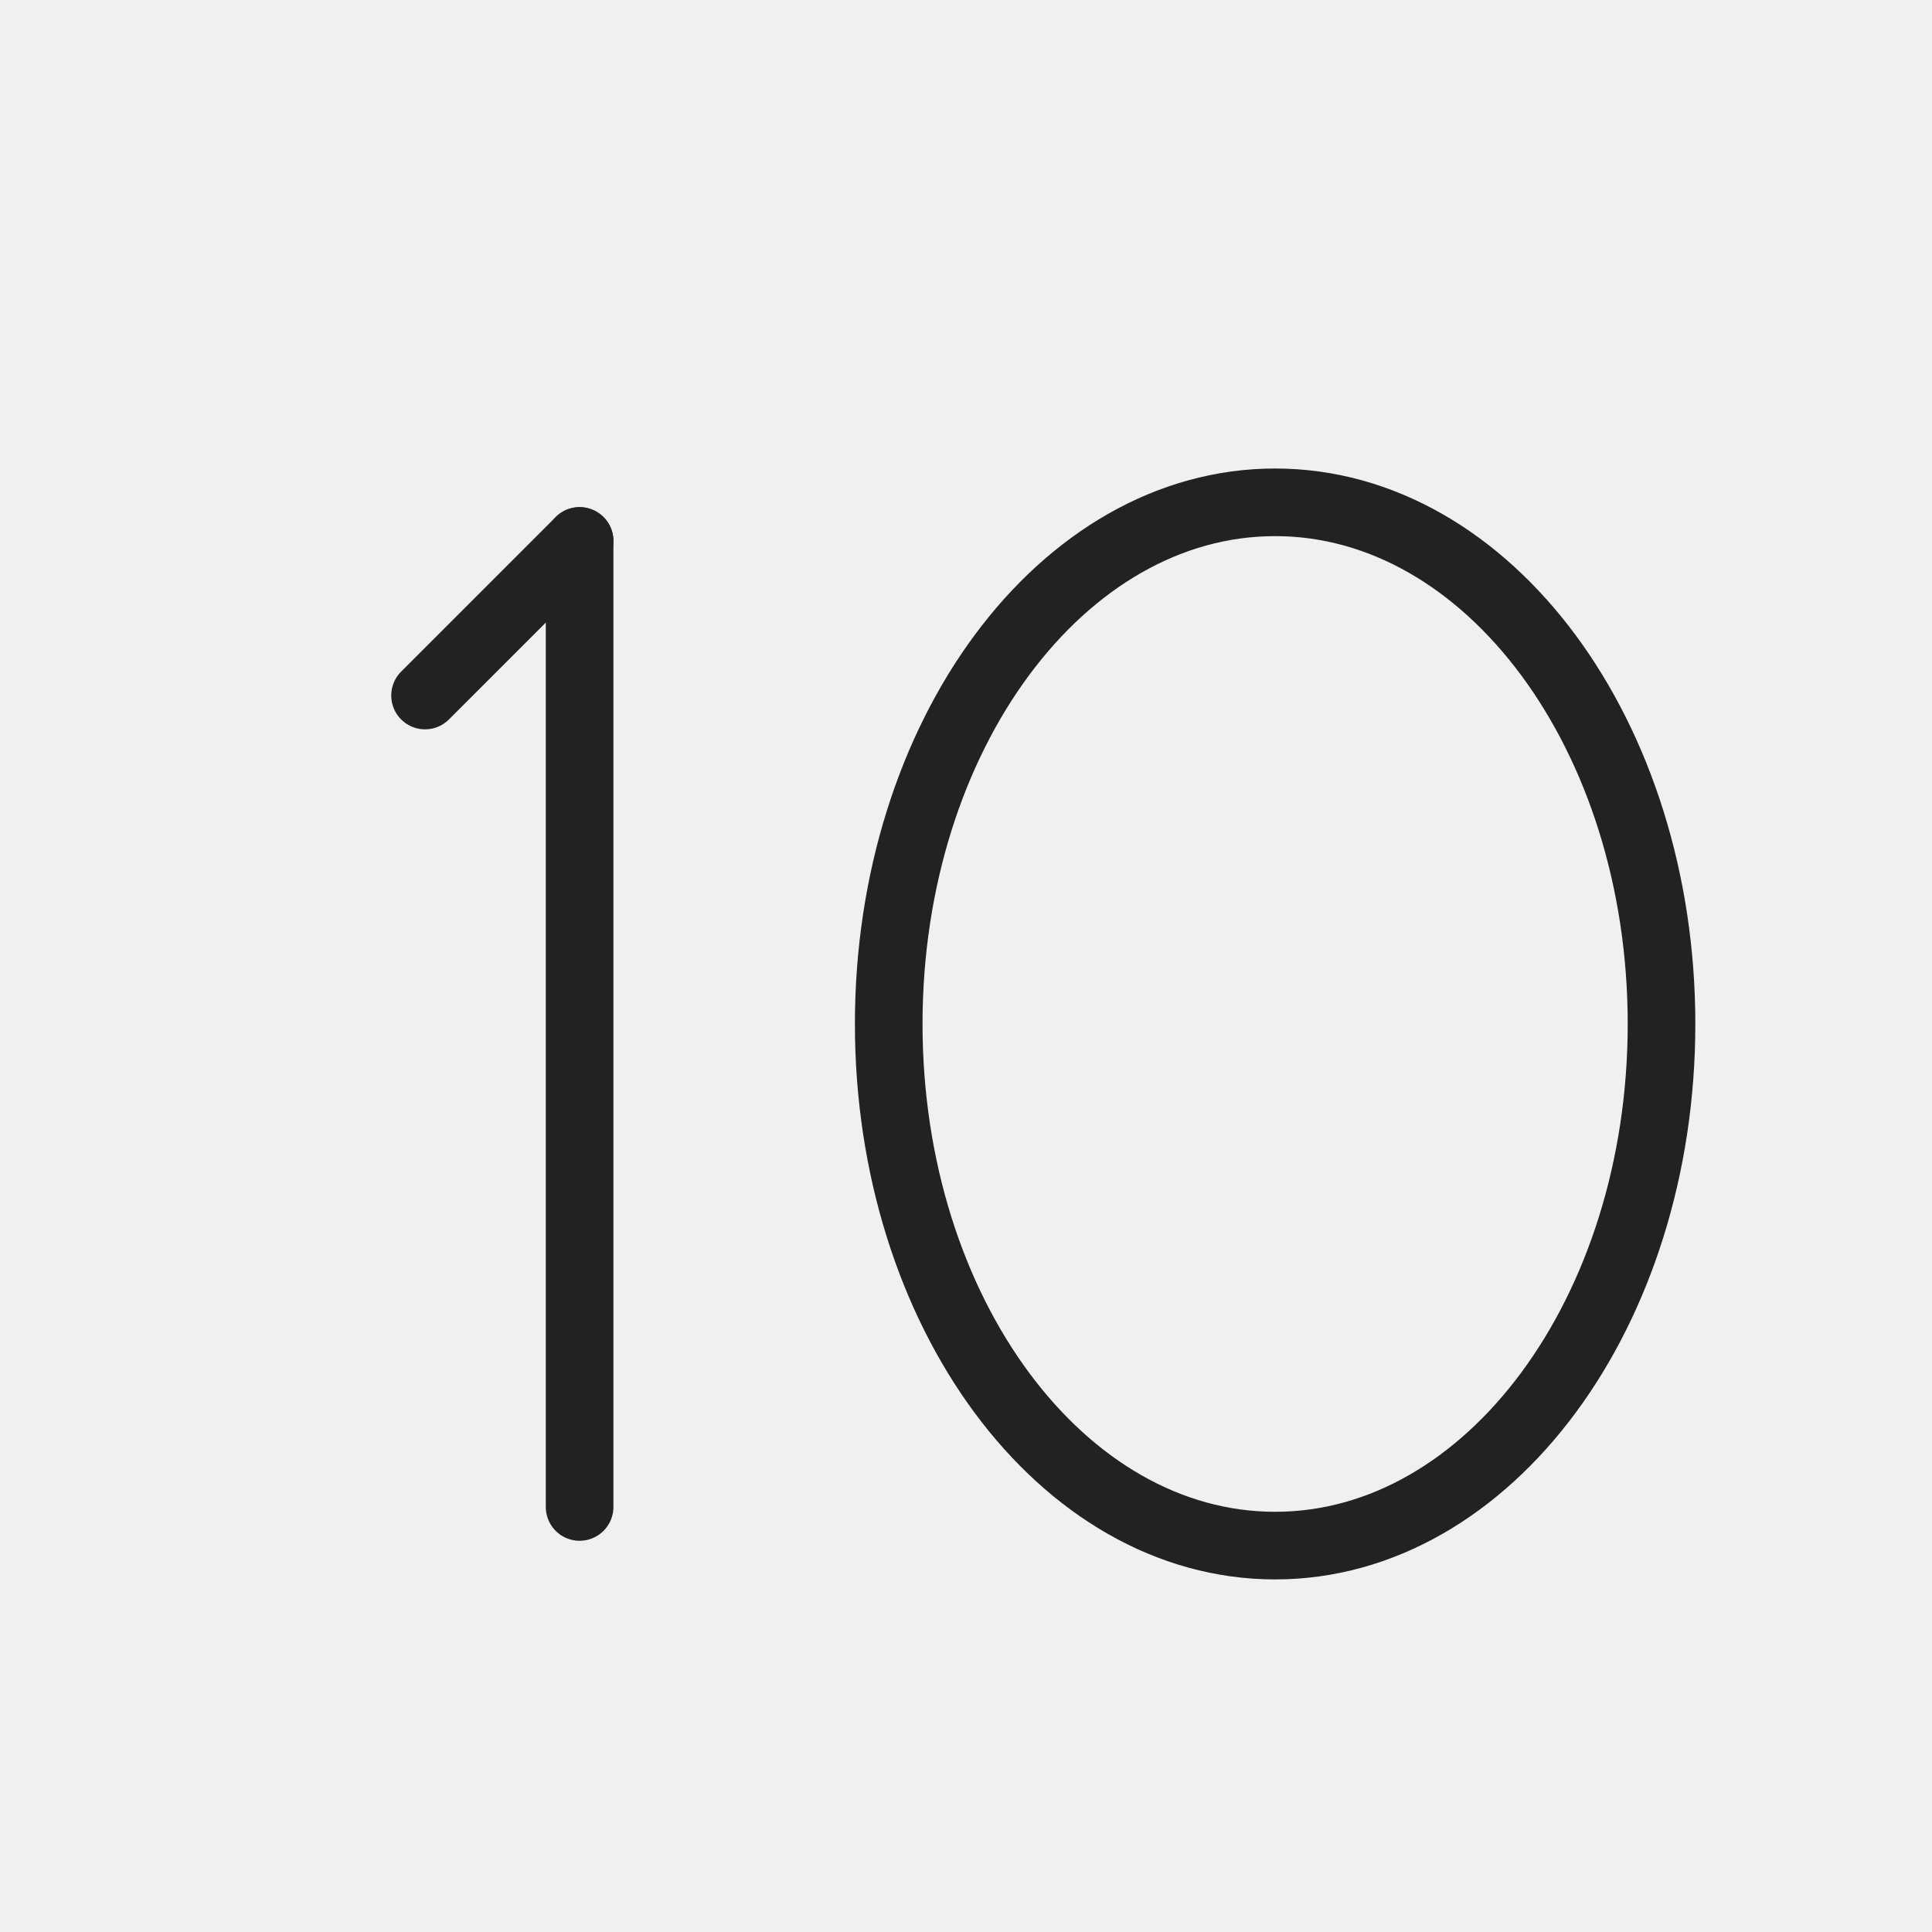
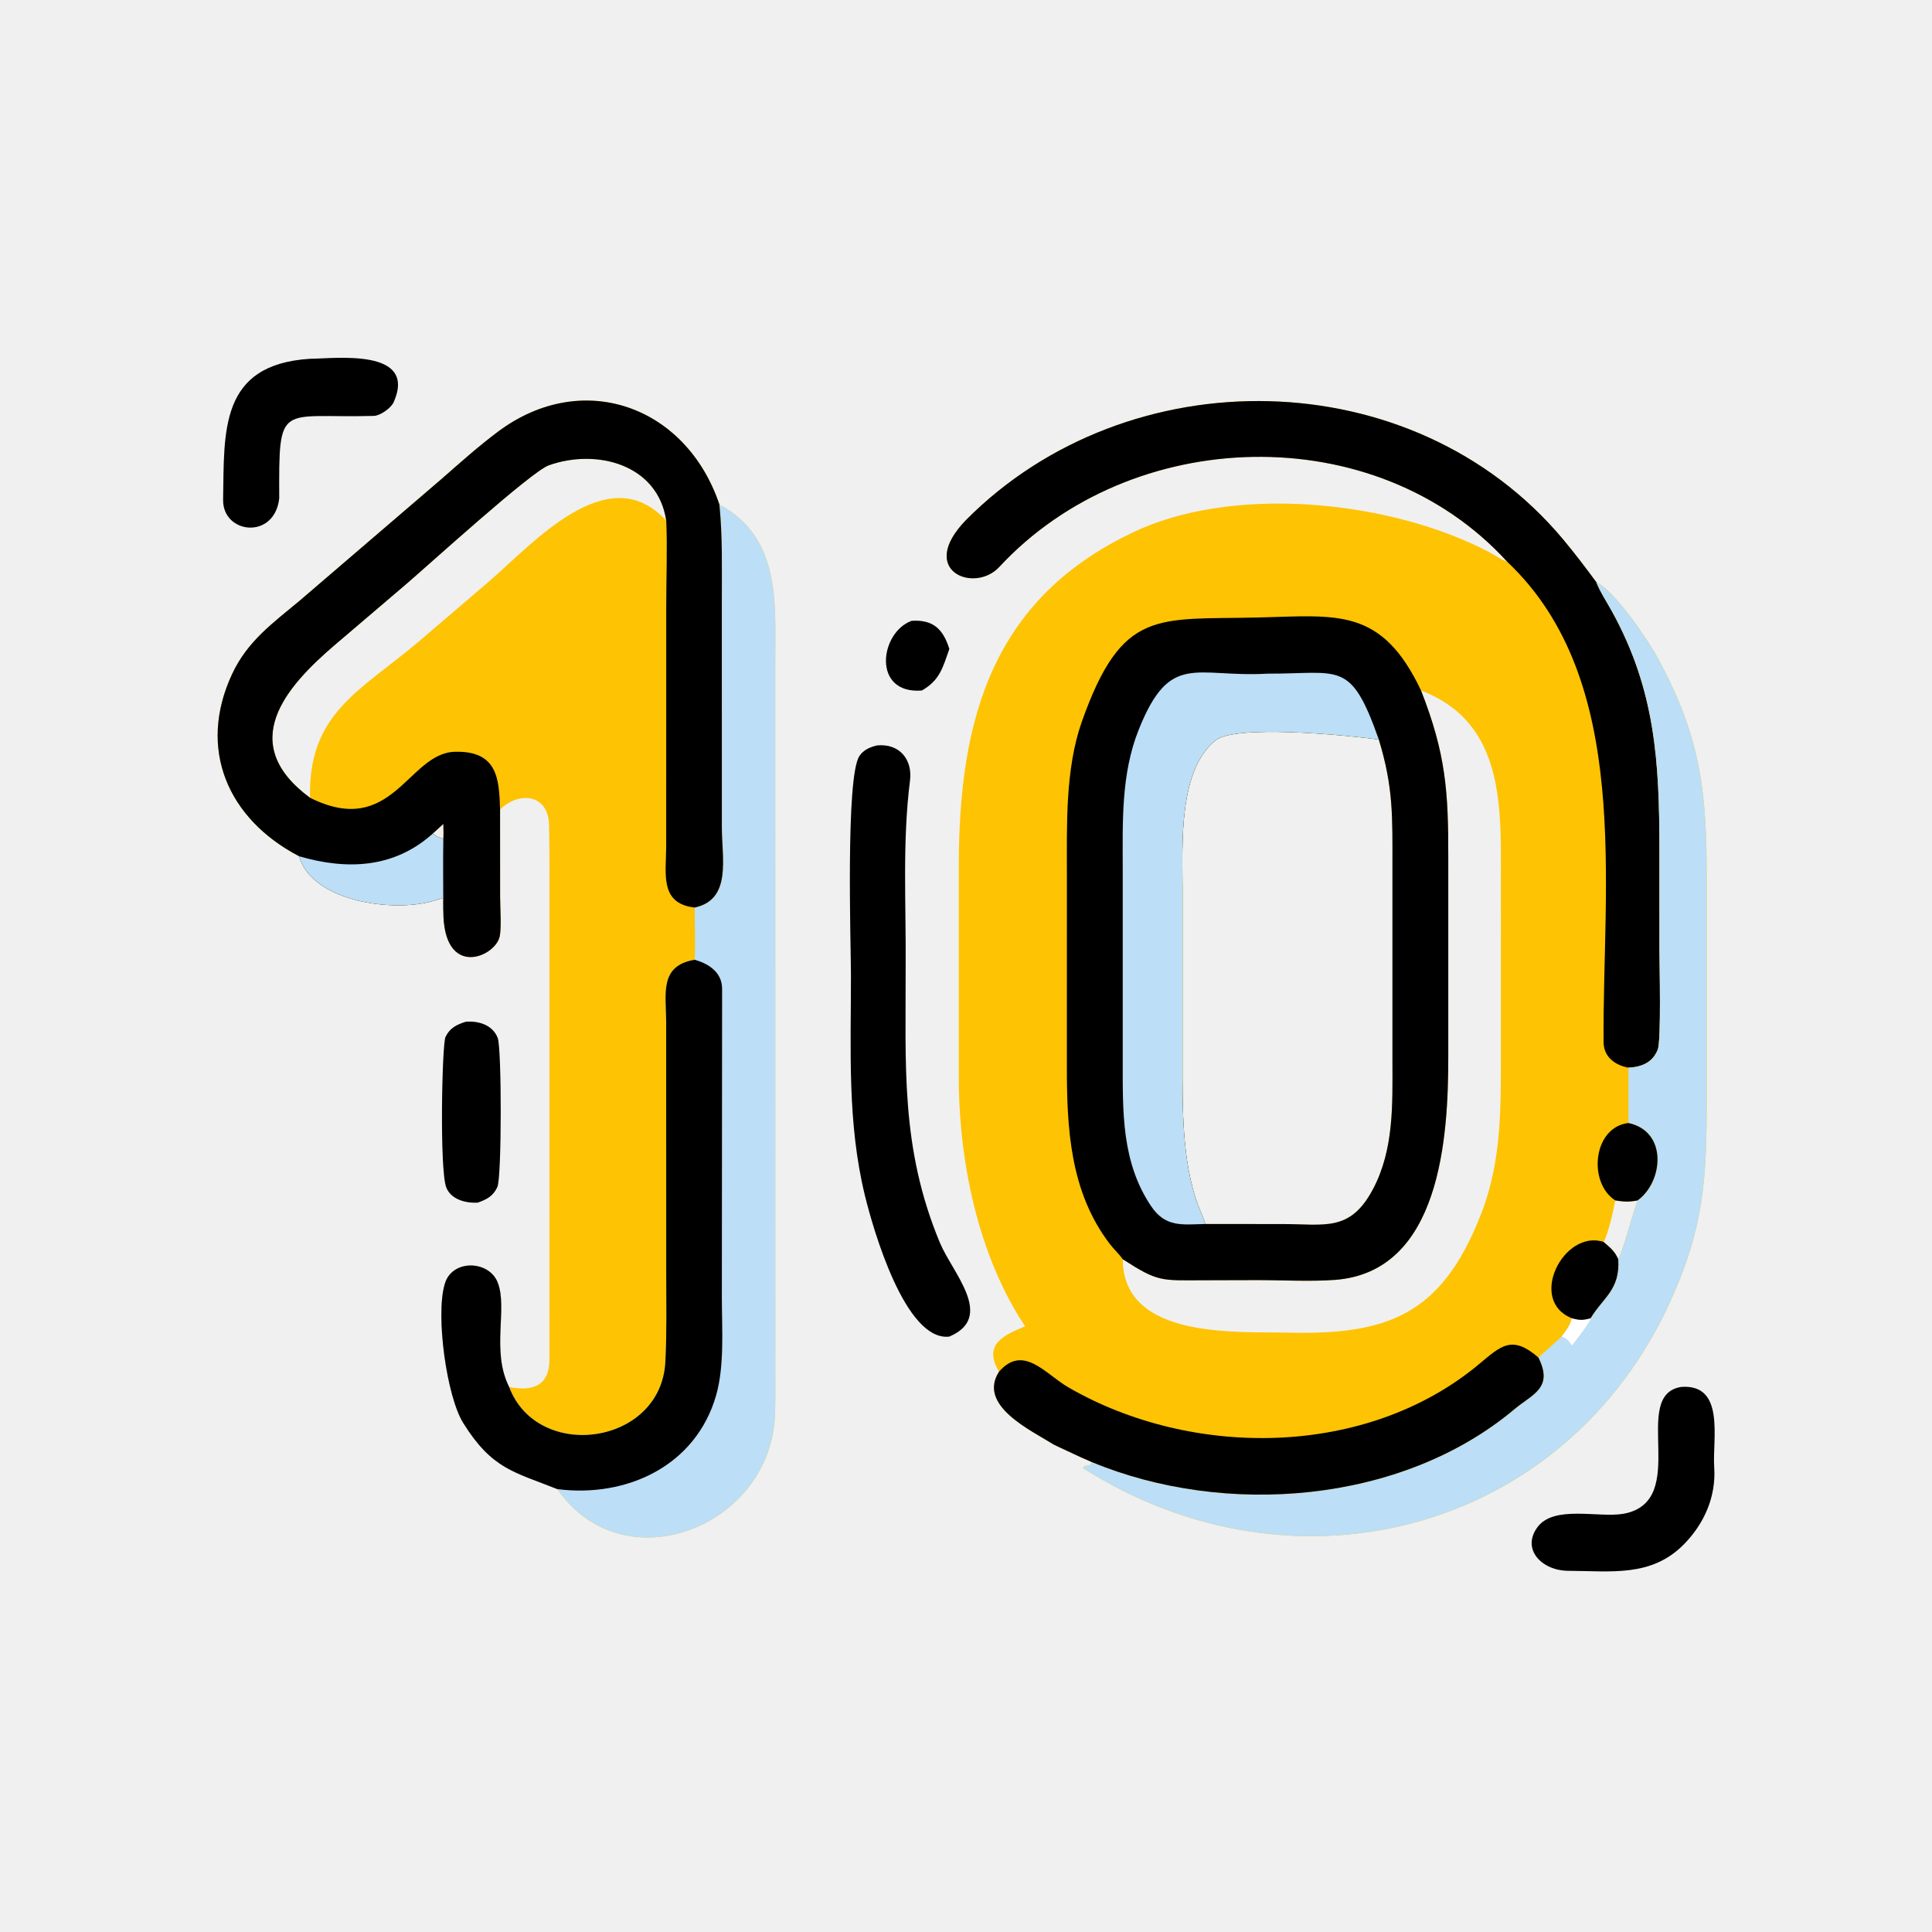
- <svg xmlns="http://www.w3.org/2000/svg" viewBox="0 0 100 100">
-   <g stroke="#222" stroke-width="3.5" stroke-linecap="round" stroke-linejoin="round" fill="none">
-     <line x1="30" y1="28" x2="30" y2="78" />
-     <line x1="22" y1="36" x2="30" y2="28" />
-     <ellipse cx="66" cy="53" rx="20" ry="27" />
-   </g>
+ <svg xmlns="http://www.w3.org/2000/svg" width="1024" height="1024" viewBox="0 0 1024 1024">
+   <path fill="#FEC302" transform="scale(2 2)" d="M399.439 148.886C364.482 110.558 299.689 112.608 264.804 150.266C258.23 157.363 242.916 151.286 255.989 137.821C299.012 94.473 374.468 95.483 414.18 142.865C417.249 146.527 420.186 150.404 423.043 154.277C427.729 156.381 436.605 169.365 439.187 174.101C450.941 195.665 452.296 210.096 452.296 233.375L452.293 291.132C452.306 312.194 451.61 325.183 442.749 344.706C414.794 406.301 343.028 424.722 286.987 389.055L287.4 388.507C288.145 388.422 288.361 388.442 289.057 388.15L289.268 387.429C286.079 386.102 282.594 384.377 279.414 382.921C273.205 379.034 258.986 372.498 264.757 363.506C260.447 356.314 265.95 353.844 271.667 351.489C259.153 332.701 253.996 307.409 254.096 284.957L254.095 229.53C254.091 190.233 263.067 157.512 302.65 139.995C329.473 128.571 369.135 133.048 394.355 146.162C395.986 147.01 397.77 148.285 399.439 148.886ZM433.966 318.128C431.568 318.565 430.487 318.494 428.066 318.128C427.613 320.466 426.171 327.23 424.955 329.117C426.708 330.649 427.914 331.526 428.85 333.708C430.339 330.793 432.507 322.071 433.966 318.128ZM365.398 195.986C355.786 194.704 327.555 192.049 322.187 196.156C312.24 204.058 313.383 223.708 313.376 235.158L313.377 280.988C313.385 293.405 313.171 307.631 317.505 319.396C318.027 320.812 319.088 323.014 319.406 324.373L339.815 324.388C351.09 324.394 357.773 326.553 363.817 315.208C369.472 304.593 369.022 292.515 369.012 280.858L369.012 229.499C369.011 216.446 369.278 208.664 365.398 195.986ZM297.538 333.708C297.626 354.971 327.774 352.844 341.178 353.165C367.595 353.797 381.928 348.609 392.368 322.065C397.944 308.035 397.752 293.989 397.749 279.257L397.758 227.325C397.762 209.132 396.358 190.527 376.592 182.993C383.169 199.779 383.857 209.739 383.808 227.497L383.807 279.963C383.836 301.404 381.759 337.073 353.796 339.183C347.331 339.67 339.662 339.231 333.036 339.245L318.887 339.283C307.671 339.313 306.96 339.792 297.538 333.708Z" />
+   <path transform="scale(2 2)" d="M399.439 148.886C364.482 110.558 299.689 112.608 264.804 150.266C258.23 157.363 242.916 151.286 255.989 137.821C299.012 94.473 374.468 95.483 414.18 142.865C417.249 146.527 420.186 150.404 423.043 154.277C423.934 156.677 425.976 159.808 427.251 162.13C438.672 182.937 439.75 201.807 439.76 224.926L439.766 251.661C439.766 255.395 440.281 275.721 439.31 278.177C437.943 281.635 434.976 282.775 431.547 282.94C427.992 282.269 424.999 280.13 424.967 276.159C424.632 234.383 432.693 180.298 399.439 148.886Z" />
+   <path fill="#BCDEF6" transform="scale(2 2)" d="M423.043 154.277C427.729 156.381 436.605 169.365 439.187 174.101C450.941 195.665 452.296 210.096 452.296 233.375L452.293 291.132C452.306 312.194 451.61 325.183 442.749 344.706C414.794 406.301 343.028 424.722 286.987 389.055L287.4 388.507C288.145 388.422 288.361 388.442 289.057 388.15L289.268 387.429C324.588 402.11 371.402 398.559 401.296 373.484C406.136 369.425 411.739 367.889 407.691 359.756L413.849 354.209C415.023 352.621 416.119 351.295 416.581 349.354C418.649 349.901 419.444 349.911 421.518 349.354C424.775 343.914 429.392 341.825 428.85 333.708C430.339 330.793 432.507 322.071 433.966 318.128C440.745 313.274 442.08 299.864 431.547 297.609L431.547 282.94C434.976 282.775 437.943 281.635 439.31 278.177C440.281 275.721 439.766 255.395 439.766 251.661L439.76 224.926C439.75 201.807 438.672 182.937 427.251 162.13C425.976 159.808 423.934 156.677 423.043 154.277Z" />
+   <path fill="white" transform="scale(2 2)" d="M421.518 349.354C421.577 350.267 417.37 355.527 416.581 356.546C415.707 355.359 415.278 354.626 413.849 354.209C415.023 352.621 416.119 351.295 416.581 349.354C418.649 349.901 419.444 349.911 421.518 349.354Z" />
+   <path transform="scale(2 2)" d="M264.757 363.506C271.208 356.128 277.049 364.135 283.068 367.626C315.771 386.596 361.999 386.362 391.763 361.675C397.714 356.739 400.593 353.605 407.691 359.756C411.739 367.889 406.136 369.425 401.296 373.484C371.402 398.559 324.588 402.11 289.268 387.429C286.079 386.102 282.594 384.377 279.414 382.921C273.205 379.034 258.986 372.498 264.757 363.506Z" />
+   <path transform="scale(2 2)" d="M416.581 349.354C404.729 344.661 414.391 325.705 424.955 329.117C426.708 330.649 427.914 331.526 428.85 333.708C429.392 341.825 424.775 343.914 421.518 349.354C419.444 349.911 418.649 349.901 416.581 349.354Z" />
+   <path transform="scale(2 2)" d="M431.547 297.609C442.08 299.864 440.745 313.274 433.966 318.128C431.568 318.565 430.487 318.494 428.066 318.128C420.723 313.38 422.162 298.707 431.547 297.609Z" />
+   <path transform="scale(2 2)" d="M297.538 333.708C296.526 332.261 295.136 331.013 294.062 329.602C283.557 315.793 282.712 299.026 282.734 282.478L282.74 231.787C282.739 218.666 282.278 203.921 286.644 191.394C297.393 161.026 306.589 164.305 333.522 163.639C354.436 163.122 366.111 160.909 376.592 182.993C383.169 199.779 383.857 209.739 383.808 227.497L383.807 279.963C383.836 301.404 381.759 337.073 353.796 339.183C347.331 339.67 339.662 339.231 333.036 339.245L318.887 339.283C307.671 339.313 306.96 339.792 297.538 333.708ZM365.398 195.986C355.786 194.704 327.555 192.049 322.187 196.156C312.24 204.058 313.383 223.708 313.376 235.158L313.377 280.988C313.385 293.405 313.171 307.631 317.505 319.396C318.027 320.812 319.088 323.014 319.406 324.373L339.815 324.388C351.09 324.394 357.773 326.553 363.817 315.208C369.472 304.593 369.022 292.515 369.012 280.858L369.012 229.499C369.011 216.446 369.278 208.664 365.398 195.986Z" />
+   <path fill="#BCDEF6" transform="scale(2 2)" d="M319.406 324.373C313.392 324.501 308.916 325.356 305.087 319.692C297.18 307.996 297.542 294.571 297.534 281.185L297.535 230.683C297.53 218.089 297.021 205.232 301.777 193.353C310.127 172.498 316.77 179.644 335.984 178.522C355.198 178.598 357.921 174.755 365.398 195.986C355.786 194.704 327.555 192.049 322.187 196.156C312.24 204.058 313.383 223.708 313.376 235.158L313.377 280.988C313.385 293.405 313.171 307.631 317.505 319.396C318.027 320.812 319.088 323.014 319.406 324.373Z" />
+   <path fill="#FEC302" transform="scale(2 2)" d="M79.261 226.915C60.394 217.065 52.245 198.508 61.508 178.63C65.578 169.896 72.328 165.095 79.457 159.151L116.88 127.048C121.843 122.703 126.72 118.323 131.97 114.398C154.374 97.65 181.832 107.565 190.648 133.682C207.023 142.576 205.444 159.954 205.445 175.441L205.463 364.678C205.463 368.162 205.511 371.72 205.361 375.168C204.066 404.889 165.129 419.878 147.694 394.629C136.222 390.054 130.416 389.35 122.783 377.144C118.354 370.062 115.451 348.696 117.803 340.504C119.52 333.643 129.519 333.878 131.88 339.839C134.614 346.741 130.11 357.921 134.916 367.544C140.902 368.803 145.577 367.368 145.602 360.444L145.609 239.888C145.611 232.767 145.657 225.673 145.499 218.554C145.32 210.487 137.625 209.574 132.523 214.518L132.536 237.575C132.541 240.512 132.921 245.589 132.437 248.104C131.38 253.594 117.461 259.609 117.485 241.387C117.29 240.314 117.426 239.076 117.485 237.968L114.802 238.771C104.011 241.888 82.695 238.917 79.261 226.915ZM82.156 211.416C81.68 189.104 95.09 183.366 110.973 170.024L129.368 154.28C141.035 144.318 161.141 121.044 176.562 138.004C174.35 123.038 158.112 118.803 145.425 123.317C140.757 124.978 113.416 149.872 107.581 154.854L88.622 171.015C75.671 182.114 62.626 196.994 82.156 211.416ZM114.69 220.912C115.648 221.7 116.34 221.894 117.485 222.33C117.583 221.287 117.501 219.461 117.485 218.357L114.69 220.912Z" />
+   <path fill="#BCDEF6" transform="scale(2 2)" d="M190.648 133.682C207.023 142.576 205.444 159.954 205.445 175.441L205.463 364.678C205.463 368.162 205.511 371.72 205.361 375.168C204.066 404.889 165.129 419.878 147.694 394.629C136.222 390.054 130.416 389.35 122.783 377.144C118.354 370.062 115.451 348.696 117.803 340.504C119.52 333.643 129.519 333.878 131.88 339.839C134.614 346.741 130.11 357.921 134.916 367.544C142.436 387.513 175.181 383.045 176.325 360.928C176.733 353.056 176.561 345.205 176.554 337.336L176.544 270.661C176.486 263.202 174.761 255.913 184.094 254.346C184.288 250.393 184.113 244.537 184.094 240.504C193.964 238.398 191.291 227.489 191.294 219.223L191.29 159.012C191.287 150.174 191.499 142.495 190.648 133.682Z" />
+   <path transform="scale(2 2)" d="M184.094 254.346C187.896 255.409 191.388 257.738 191.363 262.09L191.297 343.9C191.302 352.119 192.021 361.899 189.796 369.715C184.453 388.484 166.08 396.978 147.694 394.629C136.222 390.054 130.416 389.35 122.783 377.144C118.354 370.062 115.451 348.696 117.803 340.504C119.52 333.643 129.519 333.878 131.88 339.839C134.614 346.741 130.11 357.921 134.916 367.544C142.436 387.513 175.181 383.045 176.325 360.928C176.733 353.056 176.561 345.205 176.554 337.336L176.544 270.661C176.486 263.202 174.761 255.913 184.094 254.346Z" />
+   <path transform="scale(2 2)" d="M79.261 226.915C60.394 217.065 52.245 198.508 61.508 178.63C65.578 169.896 72.328 165.095 79.457 159.151L116.88 127.048C121.843 122.703 126.72 118.323 131.97 114.398C154.374 97.65 181.832 107.565 190.648 133.682C191.499 142.495 191.287 150.174 191.29 159.012L191.294 219.223C191.291 227.489 193.964 238.398 184.094 240.504C174.801 239.463 176.508 231.64 176.548 224.479L176.556 161.187C176.555 154.061 176.882 144.83 176.562 138.004C174.35 123.038 158.112 118.803 145.425 123.317C140.757 124.978 113.416 149.872 107.581 154.854L88.622 171.015C75.671 182.114 62.626 196.994 82.156 211.416C103.997 222.323 108.108 199.596 120.512 199.232C131.972 198.896 132.269 206.623 132.523 214.518L132.536 237.575C132.541 240.512 132.921 245.589 132.437 248.104C131.38 253.594 117.461 259.609 117.485 241.387C117.29 240.314 117.426 239.076 117.485 237.968L114.802 238.771C104.011 241.888 82.695 238.917 79.261 226.915ZM114.69 220.912C115.648 221.7 116.34 221.894 117.485 222.33C117.583 221.287 117.501 219.461 117.485 218.357L114.69 220.912Z" />
+   <path fill="#BCDEF6" transform="scale(2 2)" d="M79.261 226.915C91.914 230.612 104.43 230.131 114.69 220.912C115.648 221.7 116.34 221.894 117.485 222.33C117.37 228.625 117.478 235.076 117.485 241.387C117.29 240.314 117.426 239.076 117.485 237.968L114.802 238.771C104.011 241.888 82.695 238.917 79.261 226.915Z" />
+   <path transform="scale(2 2)" d="M232.464 197.538C238.4 196.985 241.867 201.3 241.159 206.881C239.111 223.028 240.127 239.472 240.009 255.711C240.077 282.255 238.547 304.016 249.075 329.323C252.421 337.366 263.797 349.016 251.586 354.209C239.893 355.596 231.352 325.632 229.204 316.801C224.509 297.498 225.511 278.245 225.51 258.532C225.51 250.619 224.051 206.067 227.736 200.377C228.809 198.721 230.61 197.958 232.464 197.538Z" />
+   <path transform="scale(2 2)" d="M445.585 367.544C457.288 366.715 453.777 381.466 454.282 388.792C454.819 396.59 451.671 403.761 446.23 409.281C437.612 418.025 426.935 416.33 415.562 416.28C408.608 416.235 403.121 410.585 407.435 404.729C411.796 398.807 423.516 402.288 430.18 401.177C448.303 397.912 431.713 369.666 445.585 367.544Z" />
+   <path transform="scale(2 2)" d="M82.156 95.082C88.616 95.05 110.668 92.131 104.349 106.546C103.655 108.128 100.78 110.173 99.056 110.22C73.996 110.902 73.881 106.027 74.001 132.062C72.76 143.141 58.966 141.541 59.125 132.413C59.44 114.261 58.122 96.596 82.156 95.082Z" />
+   <path transform="scale(2 2)" d="M123.414 270.769C126.816 270.501 130.571 271.593 131.908 275.091C132.966 277.859 132.986 311.953 131.813 314.556C130.719 316.982 128.955 317.896 126.571 318.721C123.457 318.88 119.498 317.91 118.25 314.645C116.458 309.955 117.133 276.704 118.065 274.796C119.248 272.377 120.985 271.569 123.414 270.769Z" />
+   <path transform="scale(2 2)" d="M241.583 164.525C247.33 164.136 249.96 166.775 251.586 171.974C249.824 176.987 249.069 180.256 244.307 182.993C231.052 184.041 233.086 167.639 241.583 164.525Z" />
</svg>
